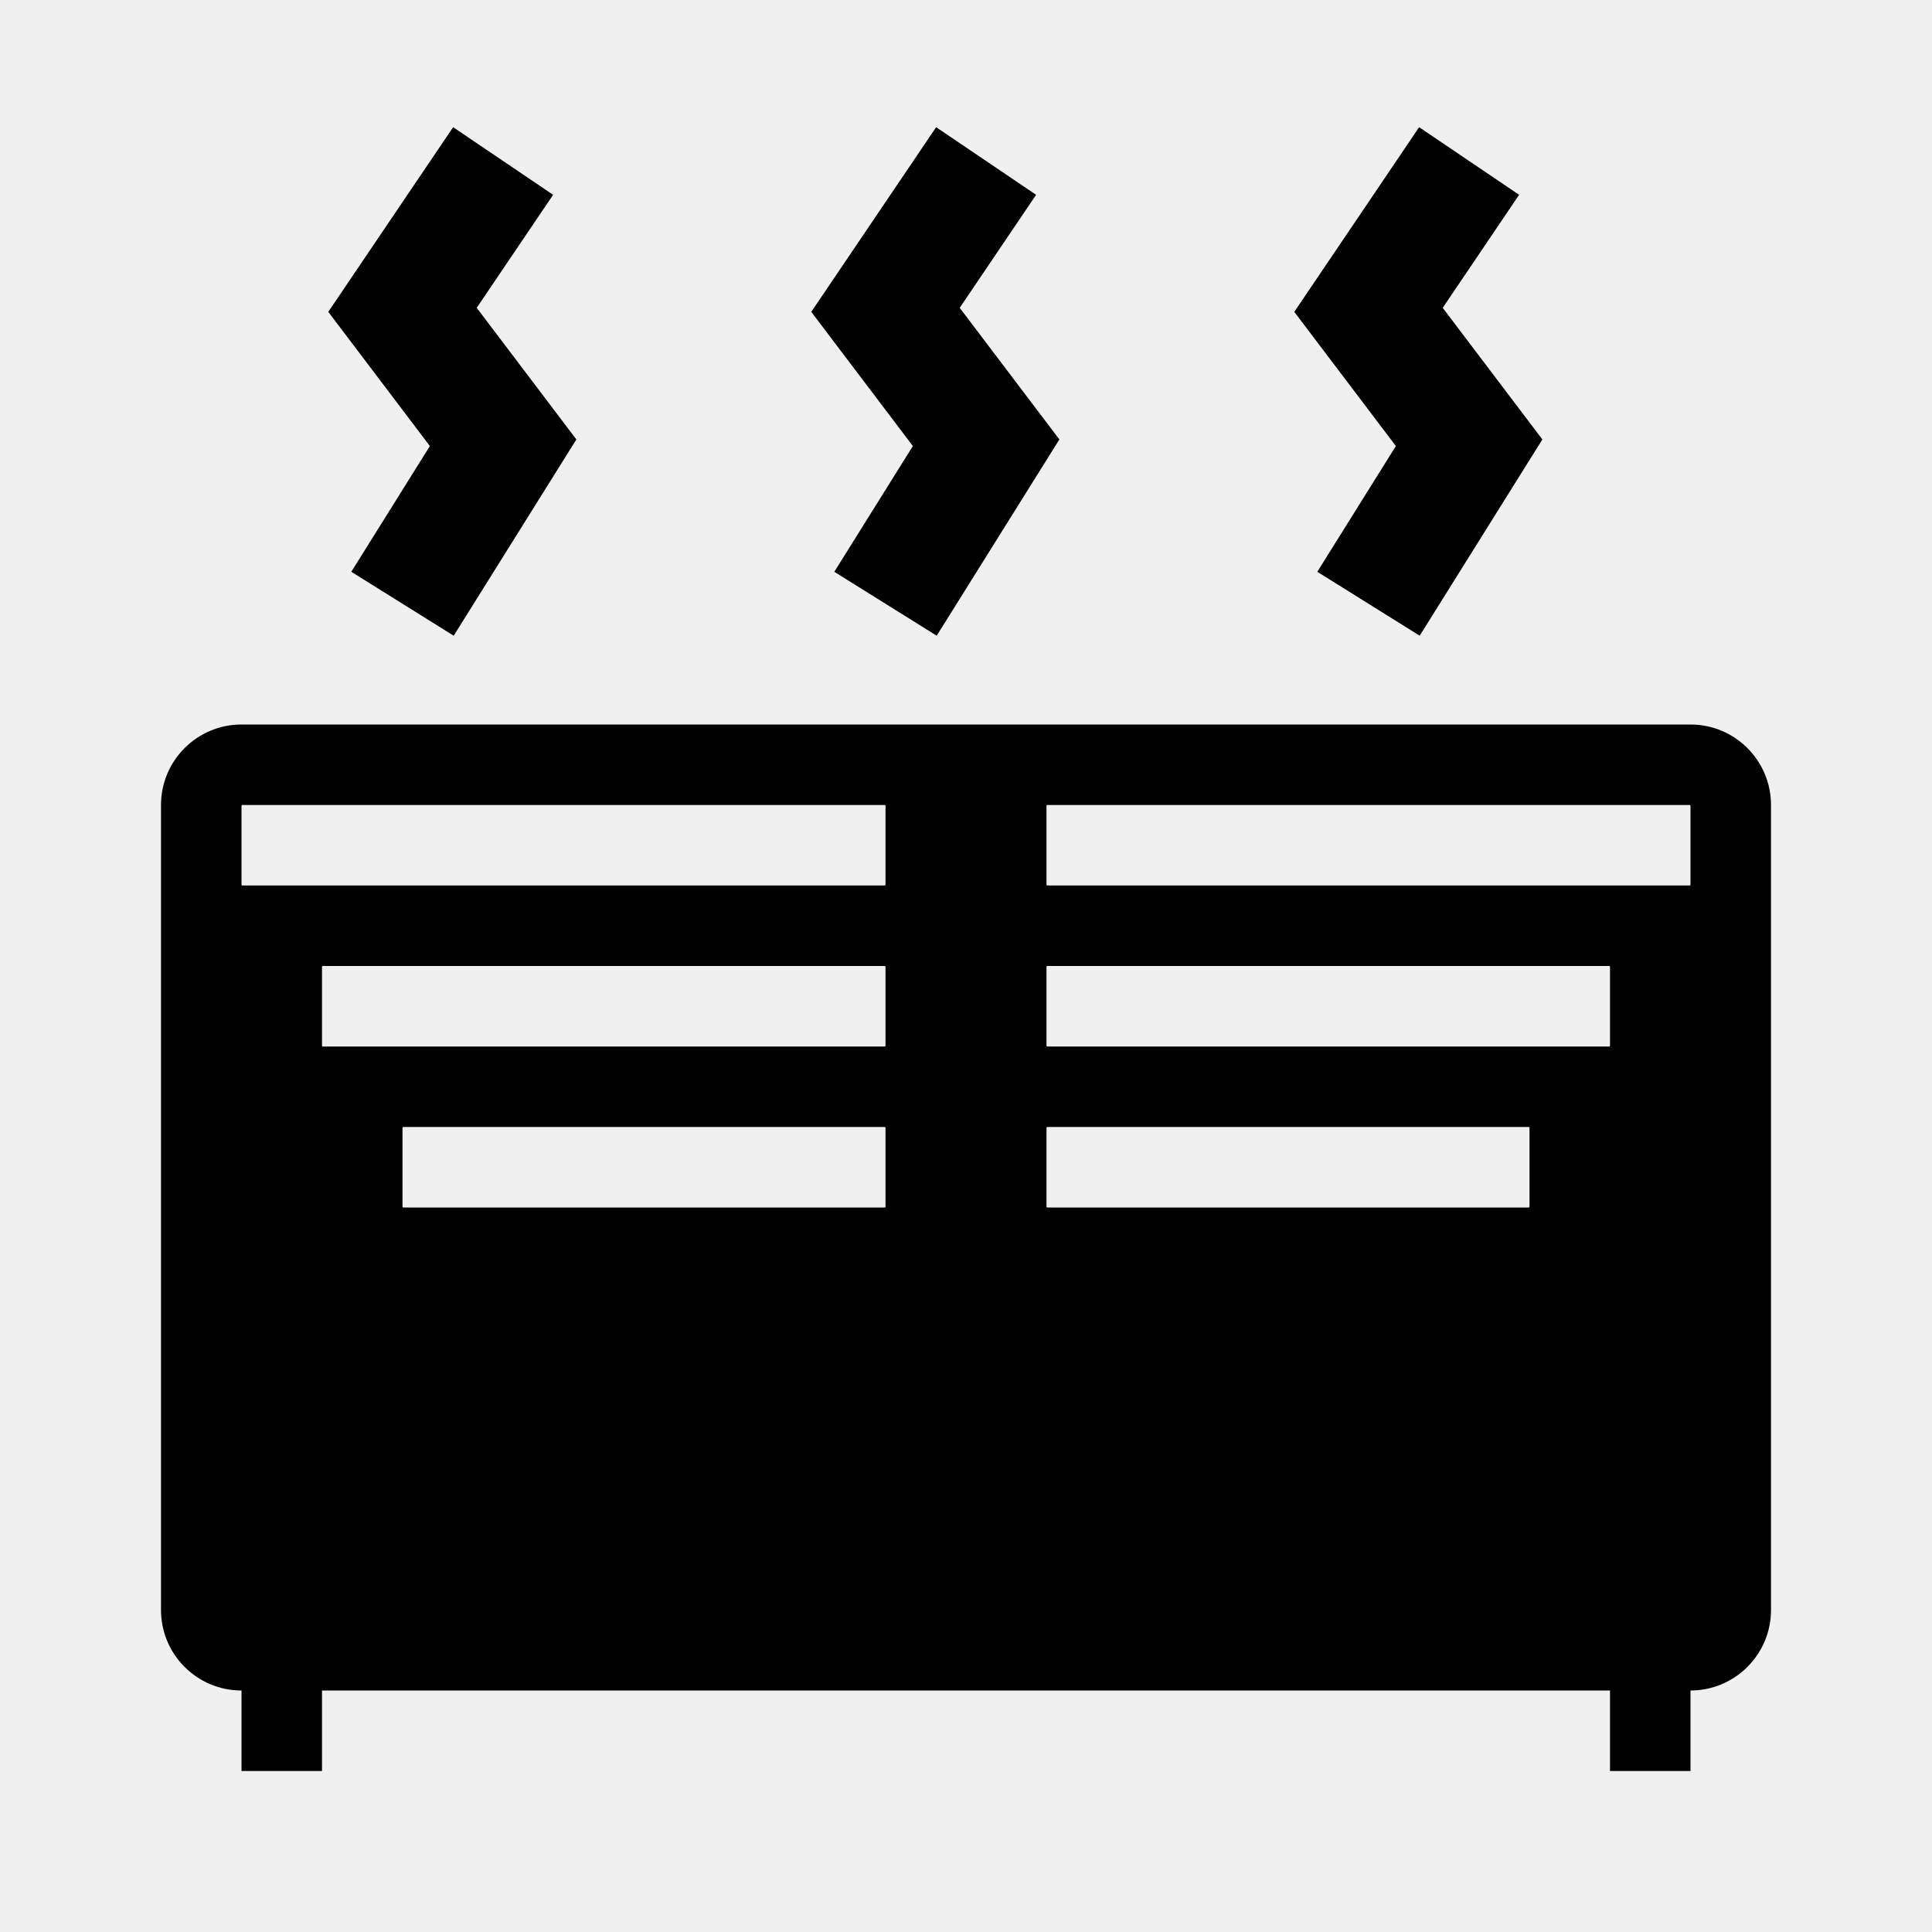
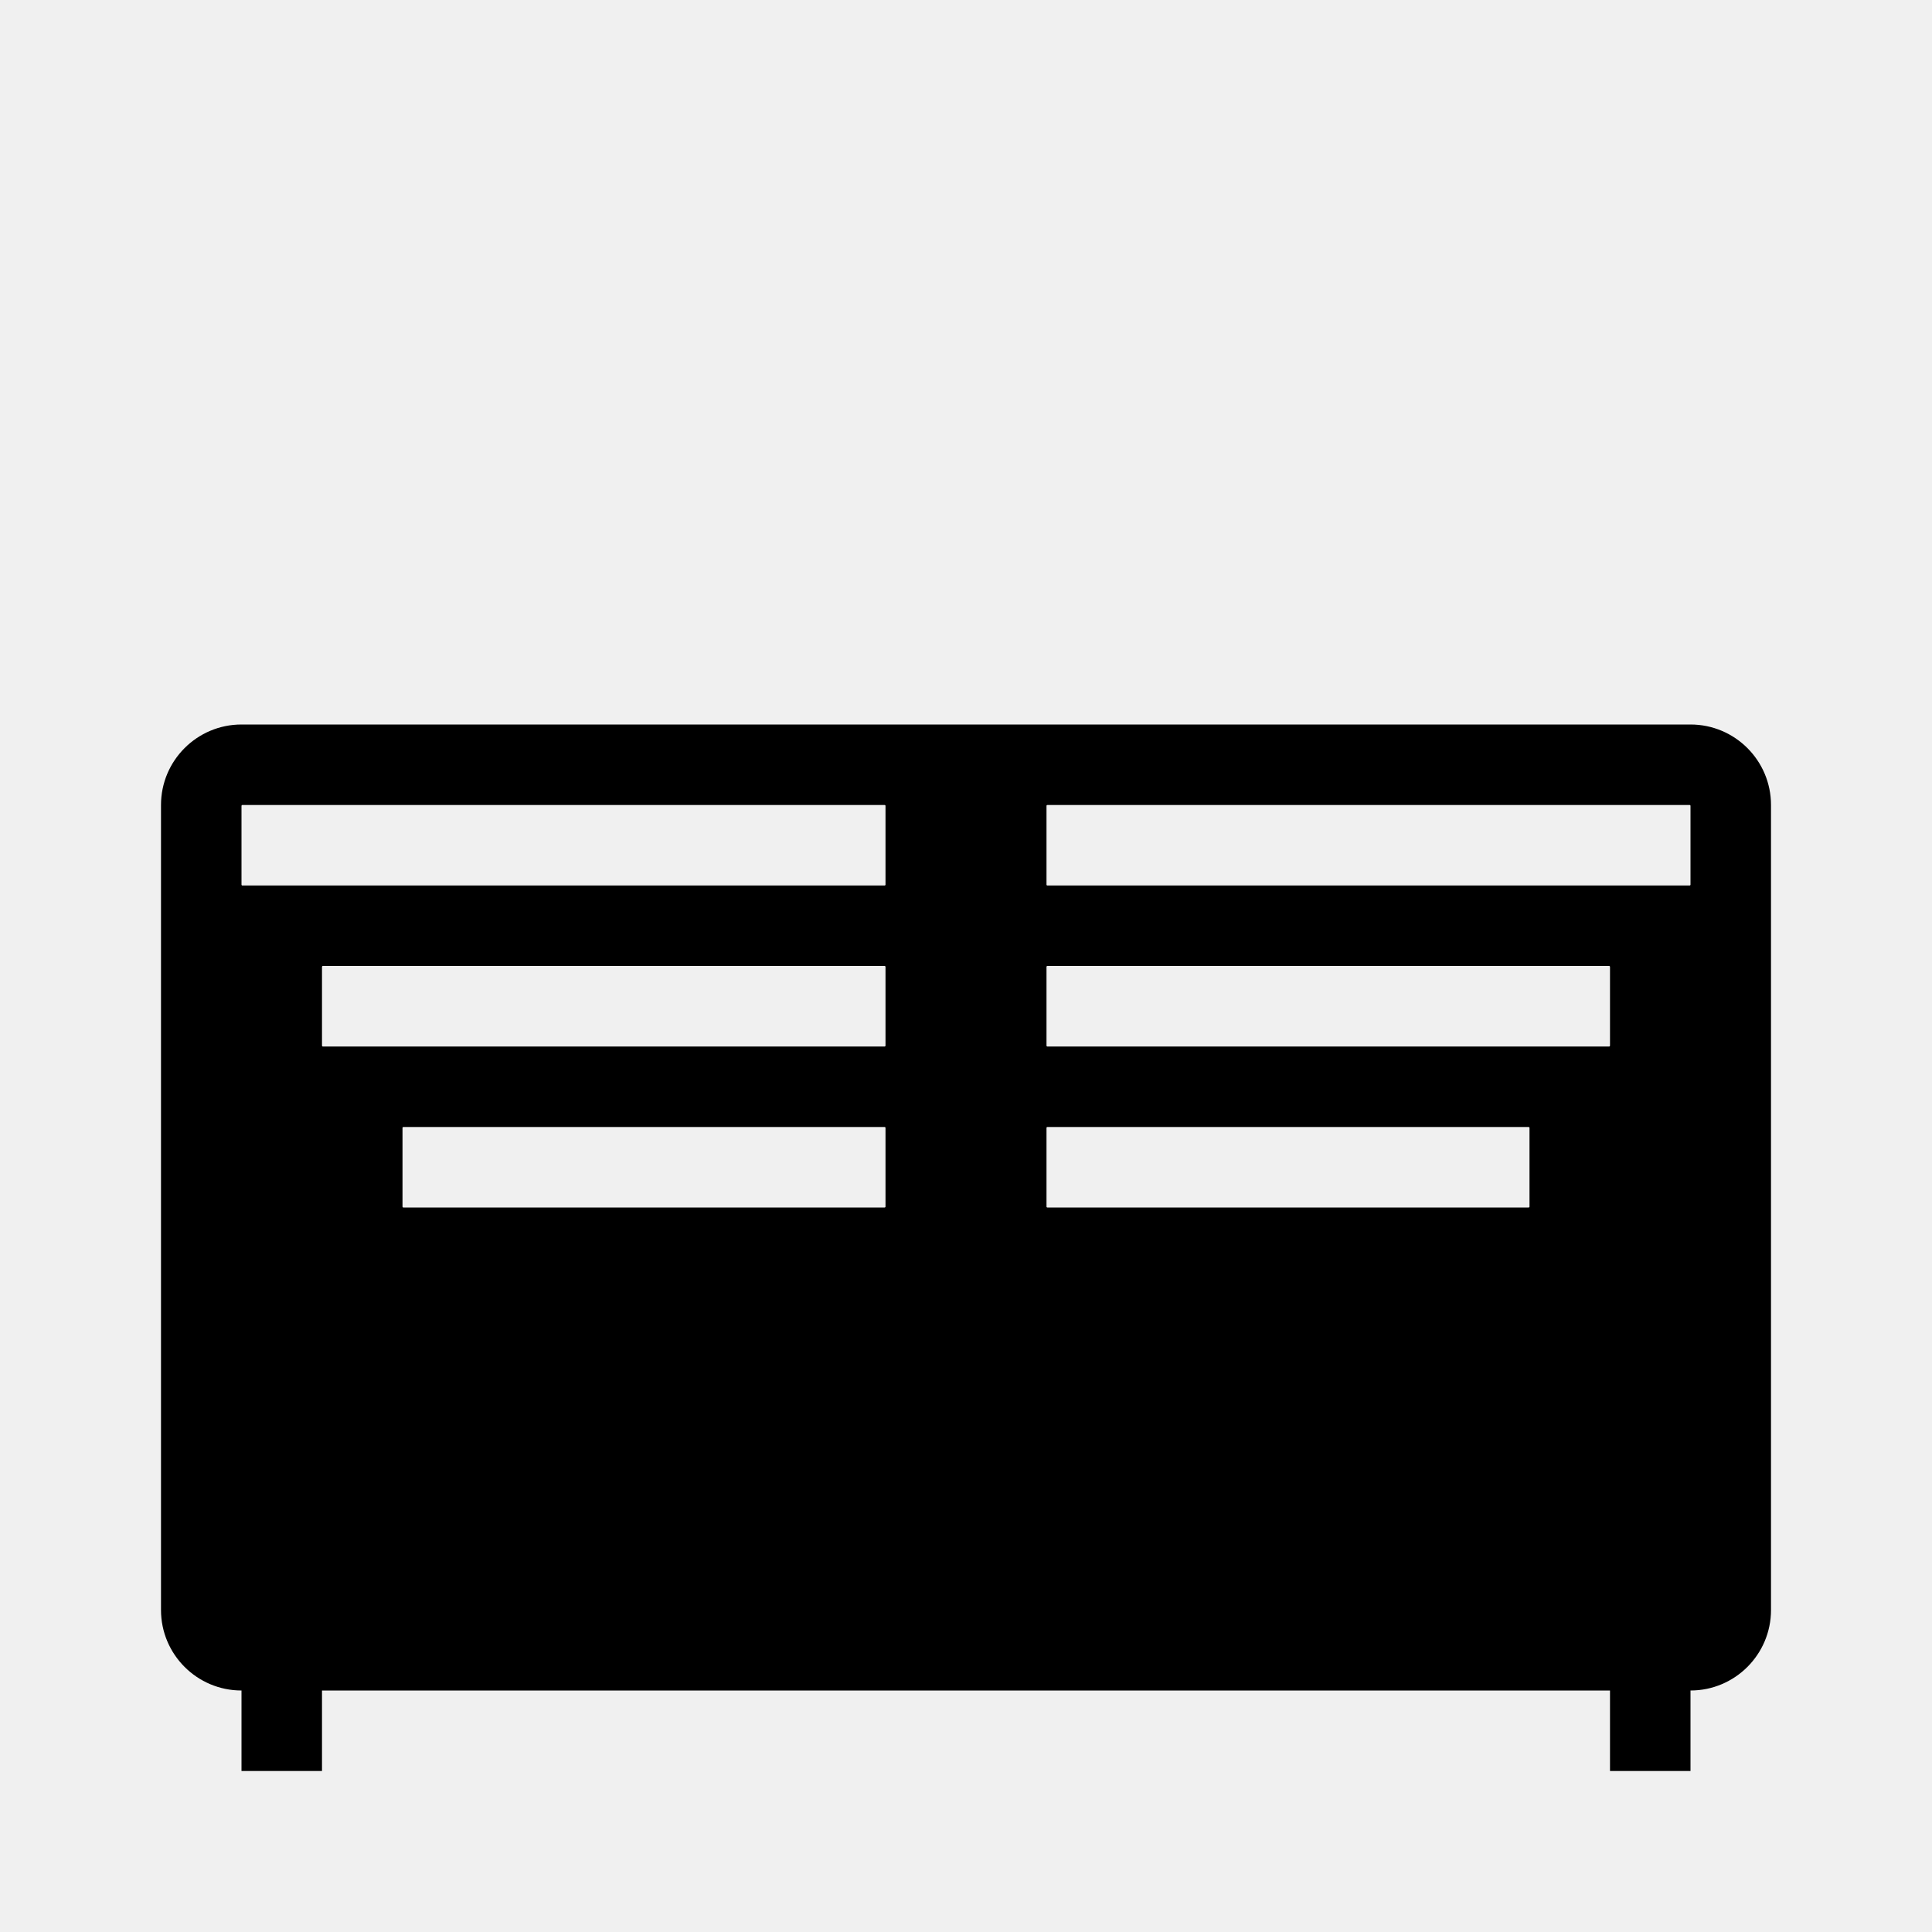
<svg xmlns="http://www.w3.org/2000/svg" width="24" height="24" viewBox="0 0 24 24" fill="none">
  <style>path{fill:#000}@media (prefers-color-scheme:dark){path{fill:#fff}}</style>
-   <path fill-rule="evenodd" clip-rule="evenodd" d="M4.379 3.429L4.078 3.874L4.402 4.302L5.34 5.541L4.364 7.103L5.636 7.897L6.886 5.897L7.16 5.459L6.848 5.047L5.922 3.824L6.871 2.42L5.629 1.58L4.379 3.429ZM3 9C2.448 9 2 9.448 2 10V20C2 20.552 2.448 21 3 21L3 22H4V21H20V22H21V21C21.552 21 22 20.552 22 20V10C22 9.448 21.552 9 21 9H3ZM13.01 10C13.005 10 13 10.005 13 10.01V10.99C13 10.995 13.005 11 13.01 11H20.99C20.995 11 21 10.995 21 10.99V10.01C21 10.005 20.995 10 20.99 10H13.01ZM13 12.01C13 12.005 13.005 12 13.01 12H19.99C19.995 12 20 12.005 20 12.01V12.99C20 12.995 19.995 13 19.99 13H13.01C13.005 13 13 12.995 13 12.99V12.01ZM13.01 14C13.005 14 13 14.005 13 14.01V14.99C13 14.995 13.005 15 13.01 15H18.99C18.995 15 19 14.995 19 14.99V14.01C19 14.005 18.995 14 18.99 14H13.01ZM4 12.01C4 12.005 4.004 12 4.01 12H10.99C10.995 12 11 12.005 11 12.01V12.99C11 12.995 10.995 13 10.99 13H4.01C4.004 13 4 12.995 4 12.99V12.01ZM3.01 10C3.004 10 3 10.005 3 10.01V10.99C3 10.995 3.004 11 3.01 11H10.99C10.995 11 11 10.995 11 10.99V10.01C11 10.005 10.995 10 10.99 10H3.01ZM5 14.01C5 14.005 5.004 14 5.01 14H10.99C10.995 14 11 14.005 11 14.01V14.99C11 14.995 10.995 15 10.99 15H5.01C5.004 15 5 14.995 5 14.99V14.01ZM10.078 3.874L10.379 3.429L11.629 1.58L12.871 2.42L11.922 3.824L12.848 5.047L13.16 5.459L12.886 5.897L11.636 7.897L10.364 7.103L11.34 5.541L10.402 4.302L10.078 3.874ZM16.379 3.429L16.078 3.874L16.402 4.302L17.34 5.541L16.364 7.103L17.636 7.897L18.886 5.897L19.16 5.459L18.848 5.047L17.922 3.824L18.871 2.42L17.629 1.58L16.379 3.429Z" fill="black" />
+   <path fill-rule="evenodd" clip-rule="evenodd" d="M3 9C2.448 9 2 9.448 2 10V20C2 20.552 2.448 21 3 21L3 22H4V21H20V22H21V21C21.552 21 22 20.552 22 20V10C22 9.448 21.552 9 21 9H3ZM13.01 10C13.005 10 13 10.005 13 10.01V10.99C13 10.995 13.005 11 13.01 11H20.99C20.995 11 21 10.995 21 10.99V10.01C21 10.005 20.995 10 20.99 10H13.01ZM13 12.01C13 12.005 13.005 12 13.01 12H19.99C19.995 12 20 12.005 20 12.01V12.99C20 12.995 19.995 13 19.99 13H13.01C13.005 13 13 12.995 13 12.99V12.01ZM13.01 14C13.005 14 13 14.005 13 14.01V14.99C13 14.995 13.005 15 13.01 15H18.99C18.995 15 19 14.995 19 14.99V14.01C19 14.005 18.995 14 18.99 14H13.01ZM4 12.01C4 12.005 4.004 12 4.01 12H10.99C10.995 12 11 12.005 11 12.01V12.99C11 12.995 10.995 13 10.99 13H4.01C4.004 13 4 12.995 4 12.99V12.01ZM3.01 10C3.004 10 3 10.005 3 10.01V10.99C3 10.995 3.004 11 3.01 11H10.99C10.995 11 11 10.995 11 10.99V10.01C11 10.005 10.995 10 10.99 10H3.01ZM5 14.01C5 14.005 5.004 14 5.01 14H10.99C10.995 14 11 14.005 11 14.01V14.99C11 14.995 10.995 15 10.99 15H5.01C5.004 15 5 14.995 5 14.99V14.01Z" fill="black" />
</svg>
